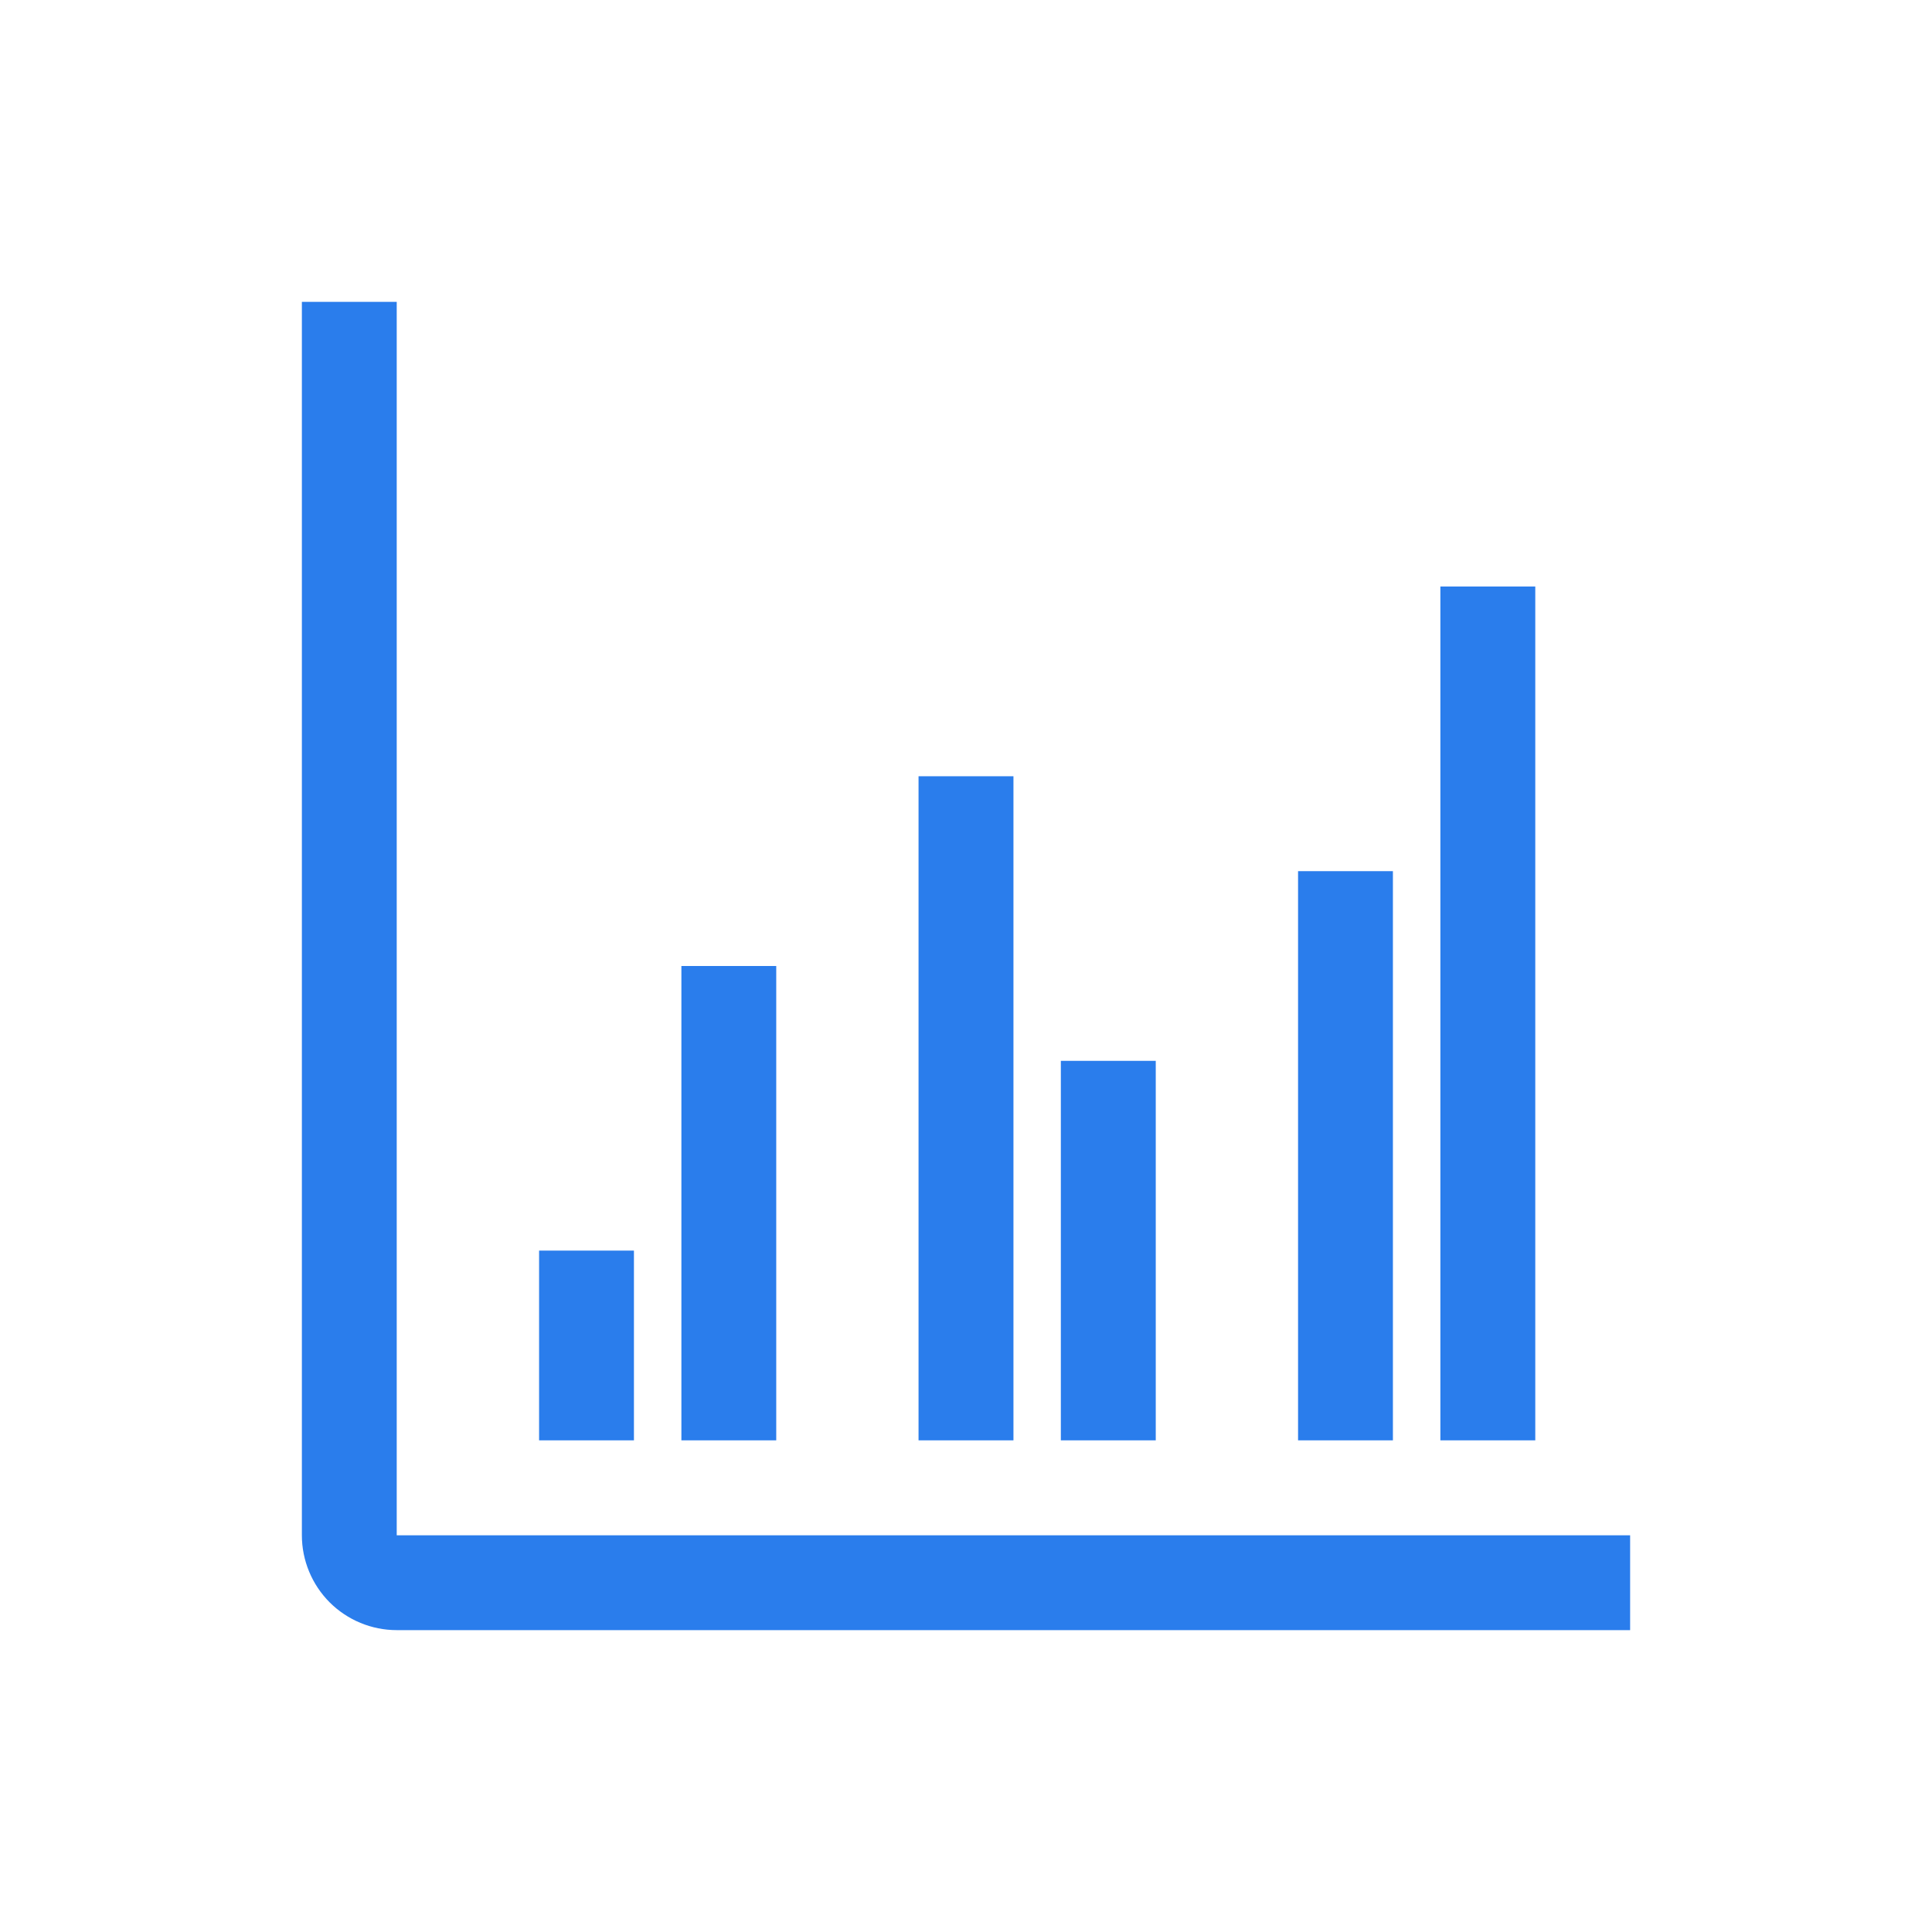
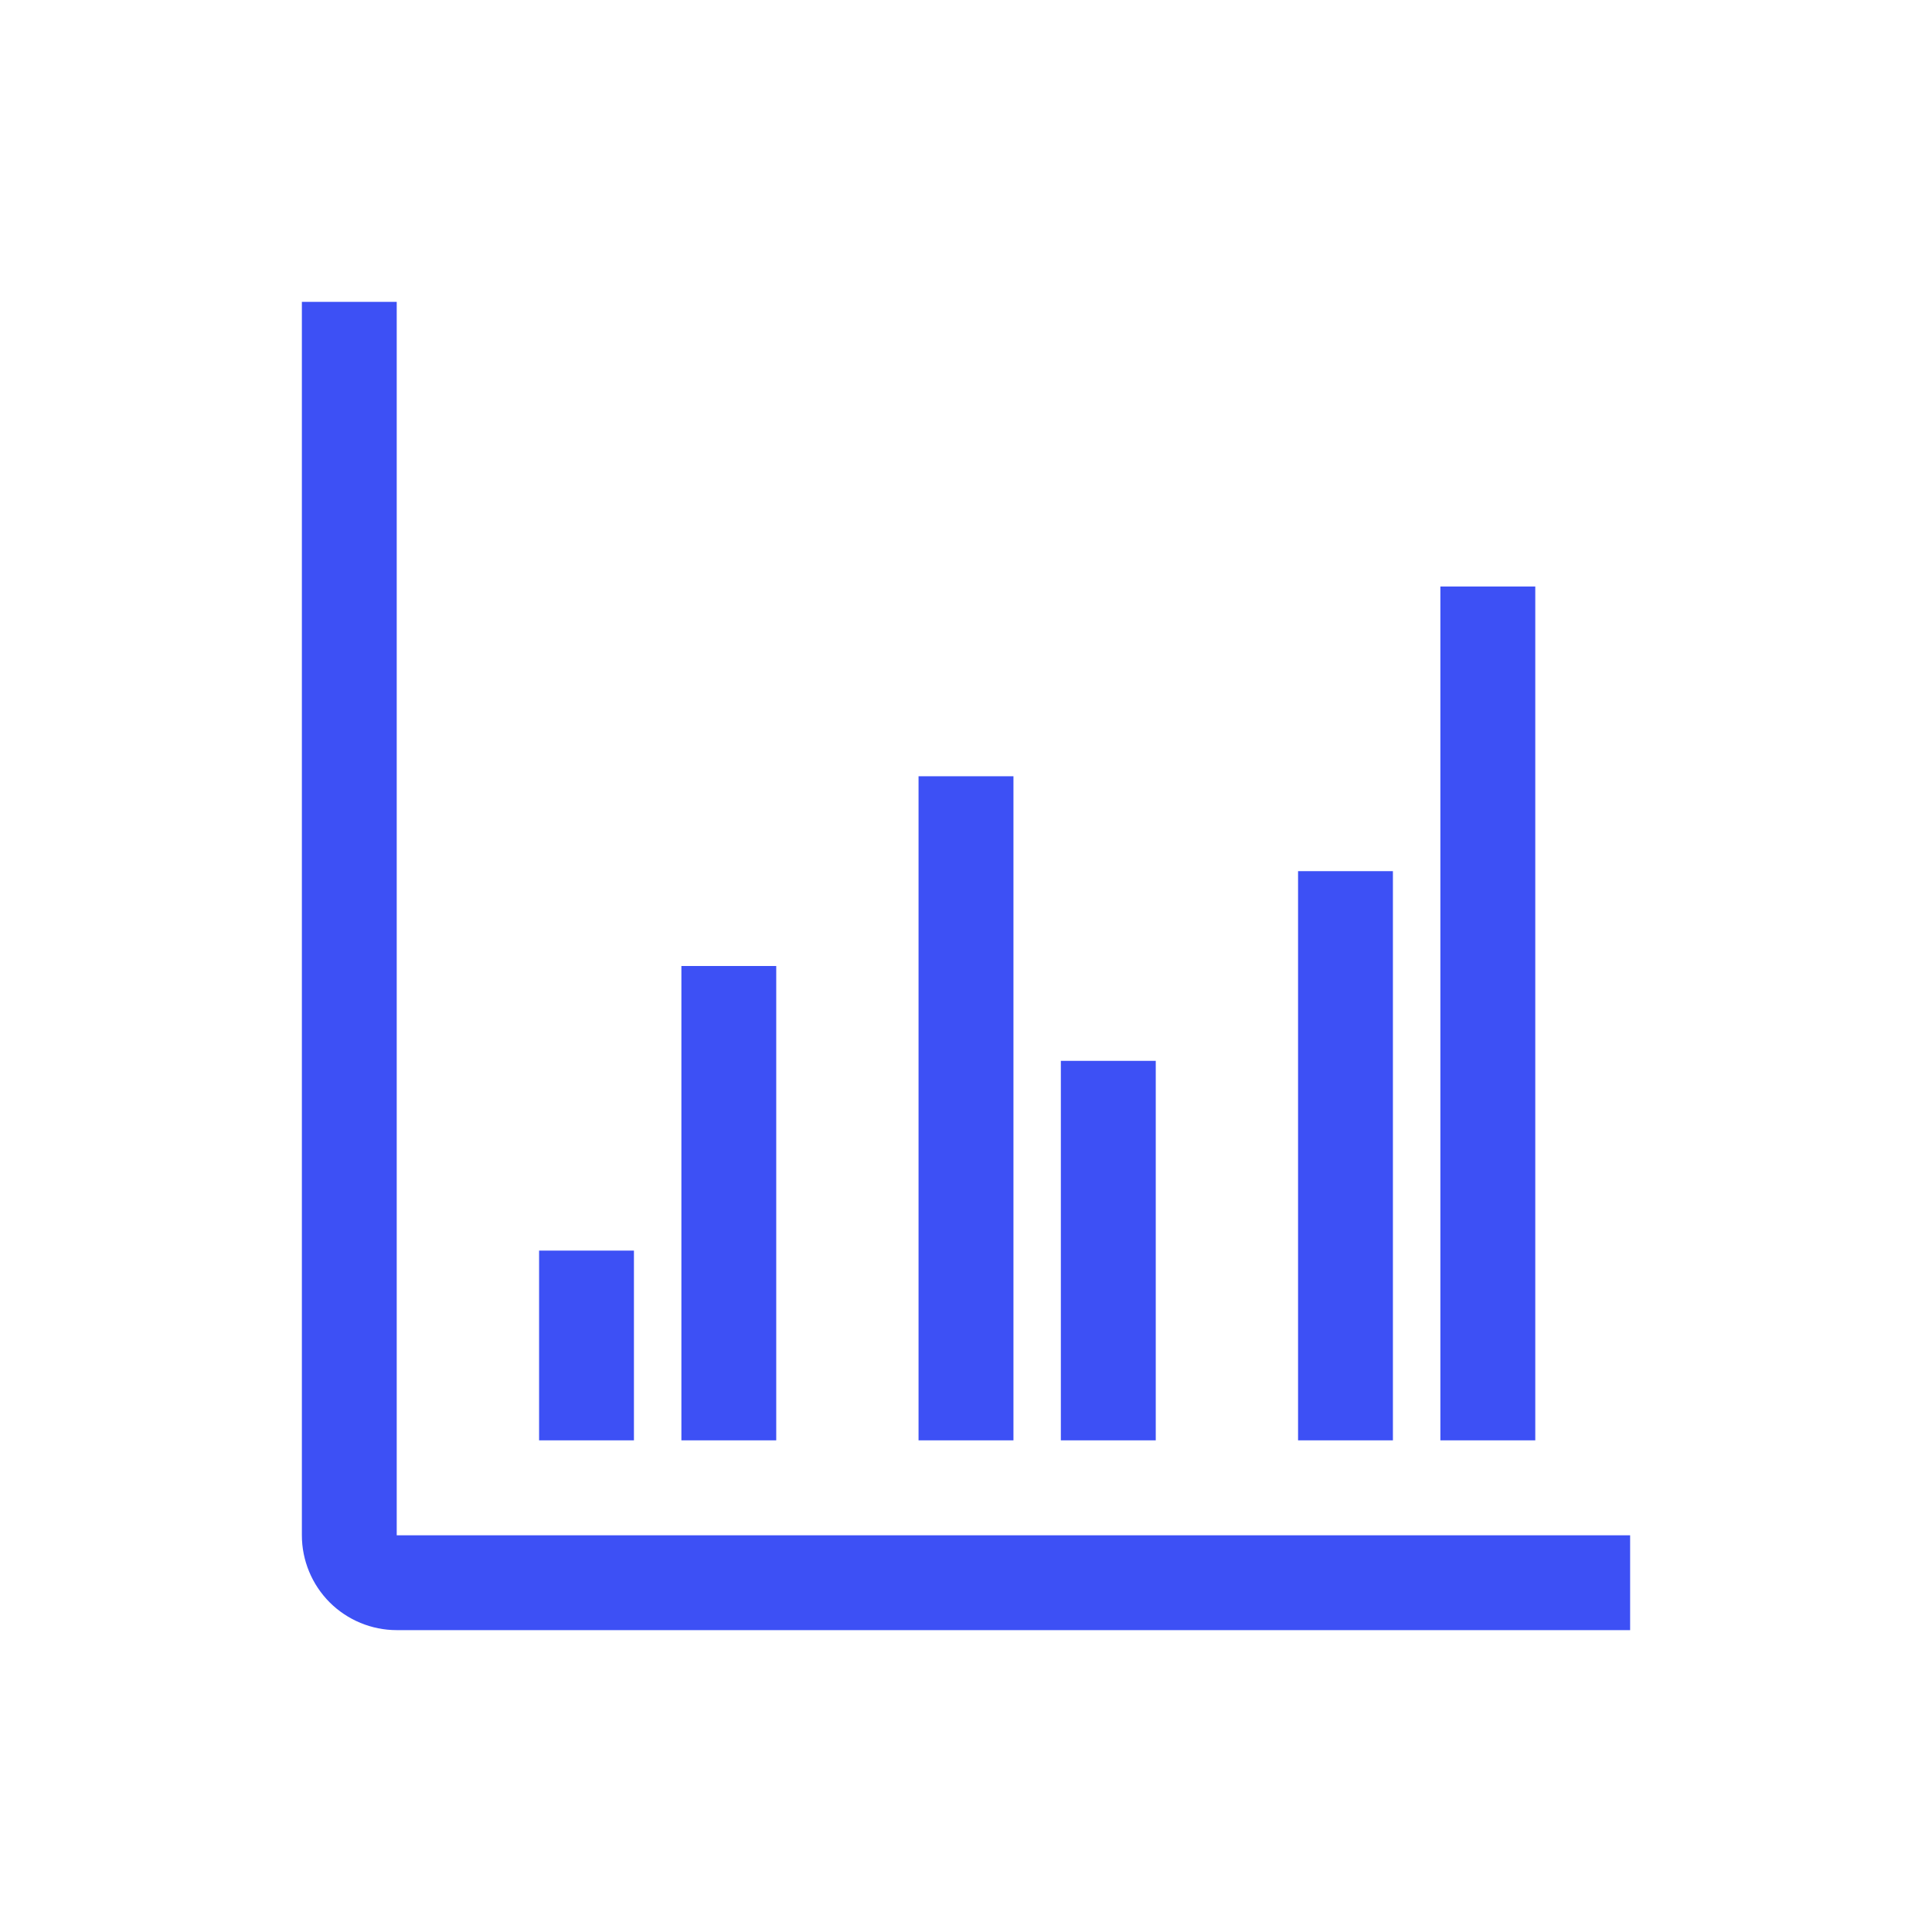
<svg xmlns="http://www.w3.org/2000/svg" width="32" height="32" viewBox="0 0 32 32" fill="none">
-   <path d="M6.571 25.429H27V27H6.571C6.155 27 5.755 26.834 5.46 26.54C5.166 26.245 5 25.845 5 25.429V5H6.571V25.429ZM10.5 23.857H8.929V20.714H10.5V23.857ZM12.857 23.857H11.286V16H12.857V23.857ZM16.786 23.857H15.214V12.857H16.786V23.857ZM19.143 17.571V23.857H17.571V17.571H19.143ZM23.071 23.857H21.5V14.429H23.071V23.857ZM25.429 23.857H23.857V9.714H25.429V23.857Z" fill="#2A7DEC" />
+   <path d="M6.571 25.429H27V27H6.571C6.155 27 5.755 26.834 5.46 26.54C5.166 26.245 5 25.845 5 25.429V5H6.571V25.429ZM10.5 23.857H8.929V20.714H10.5V23.857ZM12.857 23.857H11.286V16H12.857V23.857ZM16.786 23.857H15.214V12.857H16.786V23.857ZM19.143 17.571V23.857H17.571V17.571H19.143ZM23.071 23.857H21.5V14.429H23.071V23.857ZM25.429 23.857H23.857V9.714H25.429V23.857Z" fill="#3D50F5" />
</svg>
